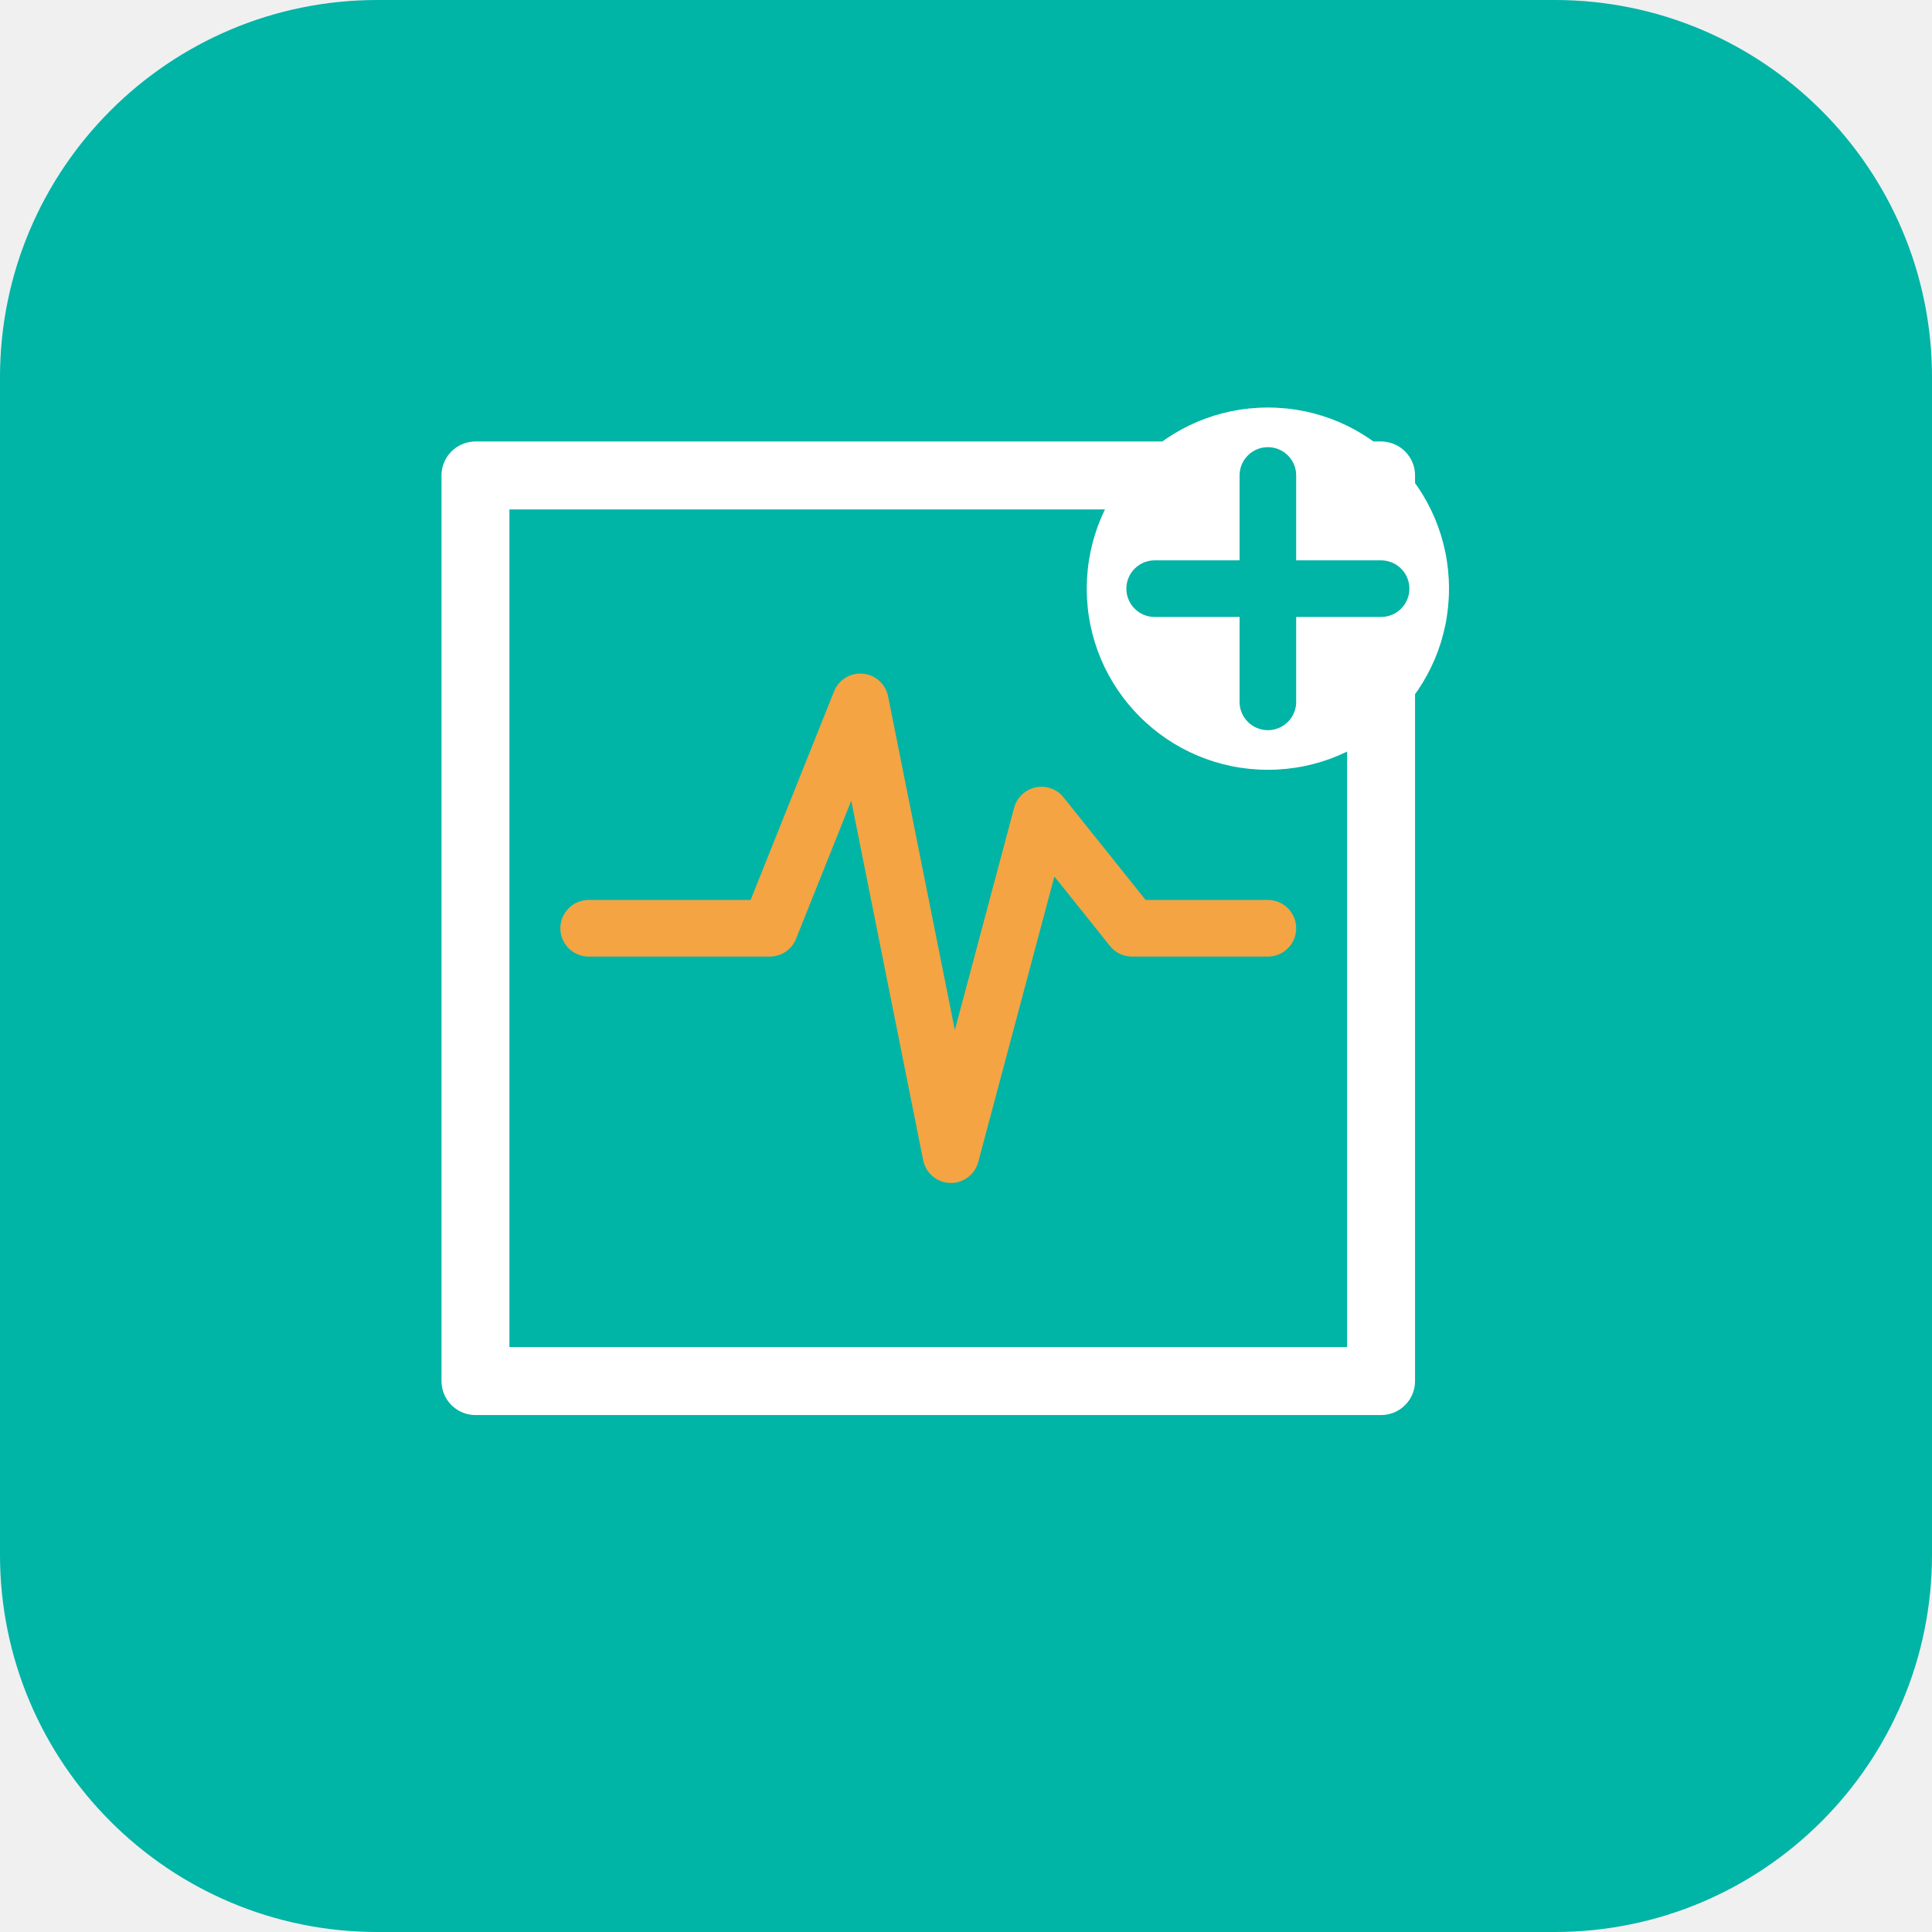
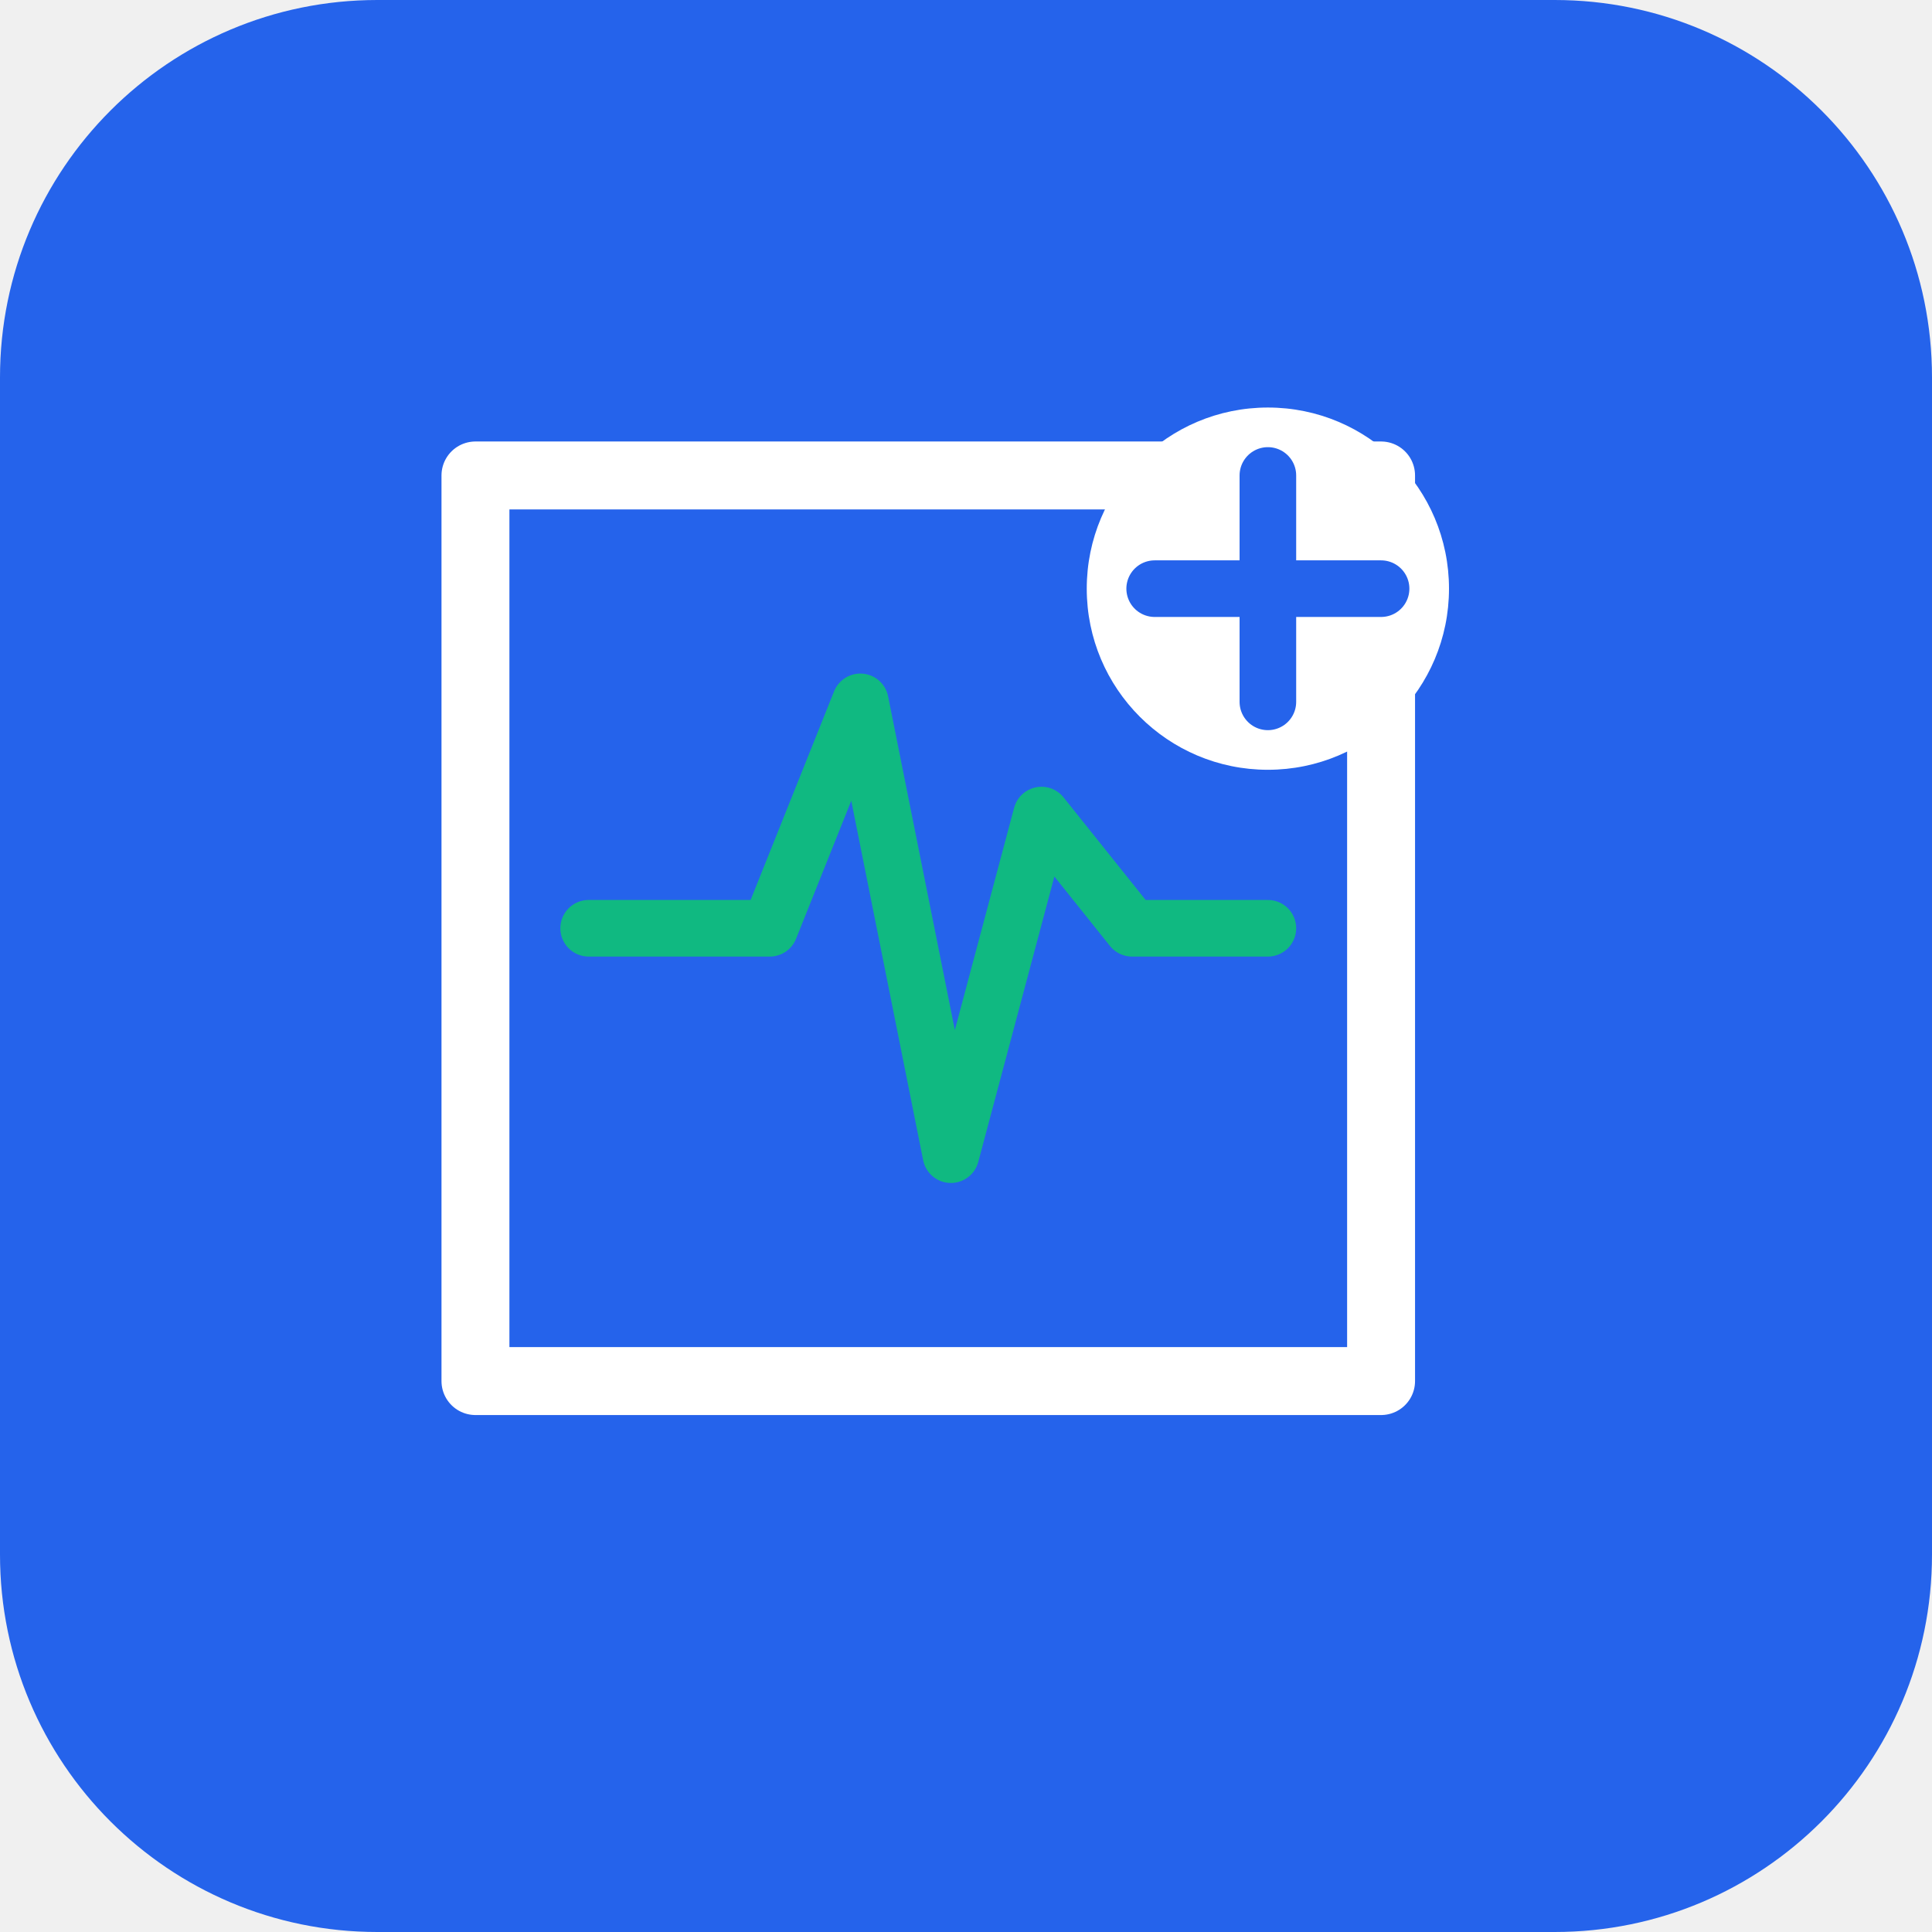
<svg xmlns="http://www.w3.org/2000/svg" width="512" height="512" viewBox="0 0 512 512">
-   <rect width="512" height="512" rx="100" fill="#00B4A6" />
+   <rect width="512" height="512" rx="100" fill="#2563eb" />
  <g transform="translate(96, 96)">
    <path d="M 30 30 L 30 270 M 270 30 L 270 270 M 30 30 L 270 30 L 270 270 L 30 270 Z" stroke="#ffffff" stroke-width="18" fill="none" stroke-linecap="round" stroke-linejoin="round" />
-     <path d="M 60 150 L 108 150 L 132 90 L 156 210 L 180 120 L 204 150 L 240 150" stroke="#F4A443" stroke-width="15" fill="none" stroke-linecap="round" stroke-linejoin="round" />
+     <path d="M 60 150 L 108 150 L 132 90 L 156 210 L 180 120 L 204 150 L 240 150" stroke="#10b981" stroke-width="15" fill="none" stroke-linecap="round" stroke-linejoin="round" />
    <circle cx="240" cy="60" r="48" fill="#ffffff" />
-     <path d="M 240 30 L 240 90 M 210 60 L 270 60" stroke="#00B4A6" stroke-width="15" stroke-linecap="round" />
+     <path d="M 240 30 L 240 90 M 210 60 L 270 60" stroke="#2563eb" stroke-width="15" stroke-linecap="round" />
  </g>
</svg>
